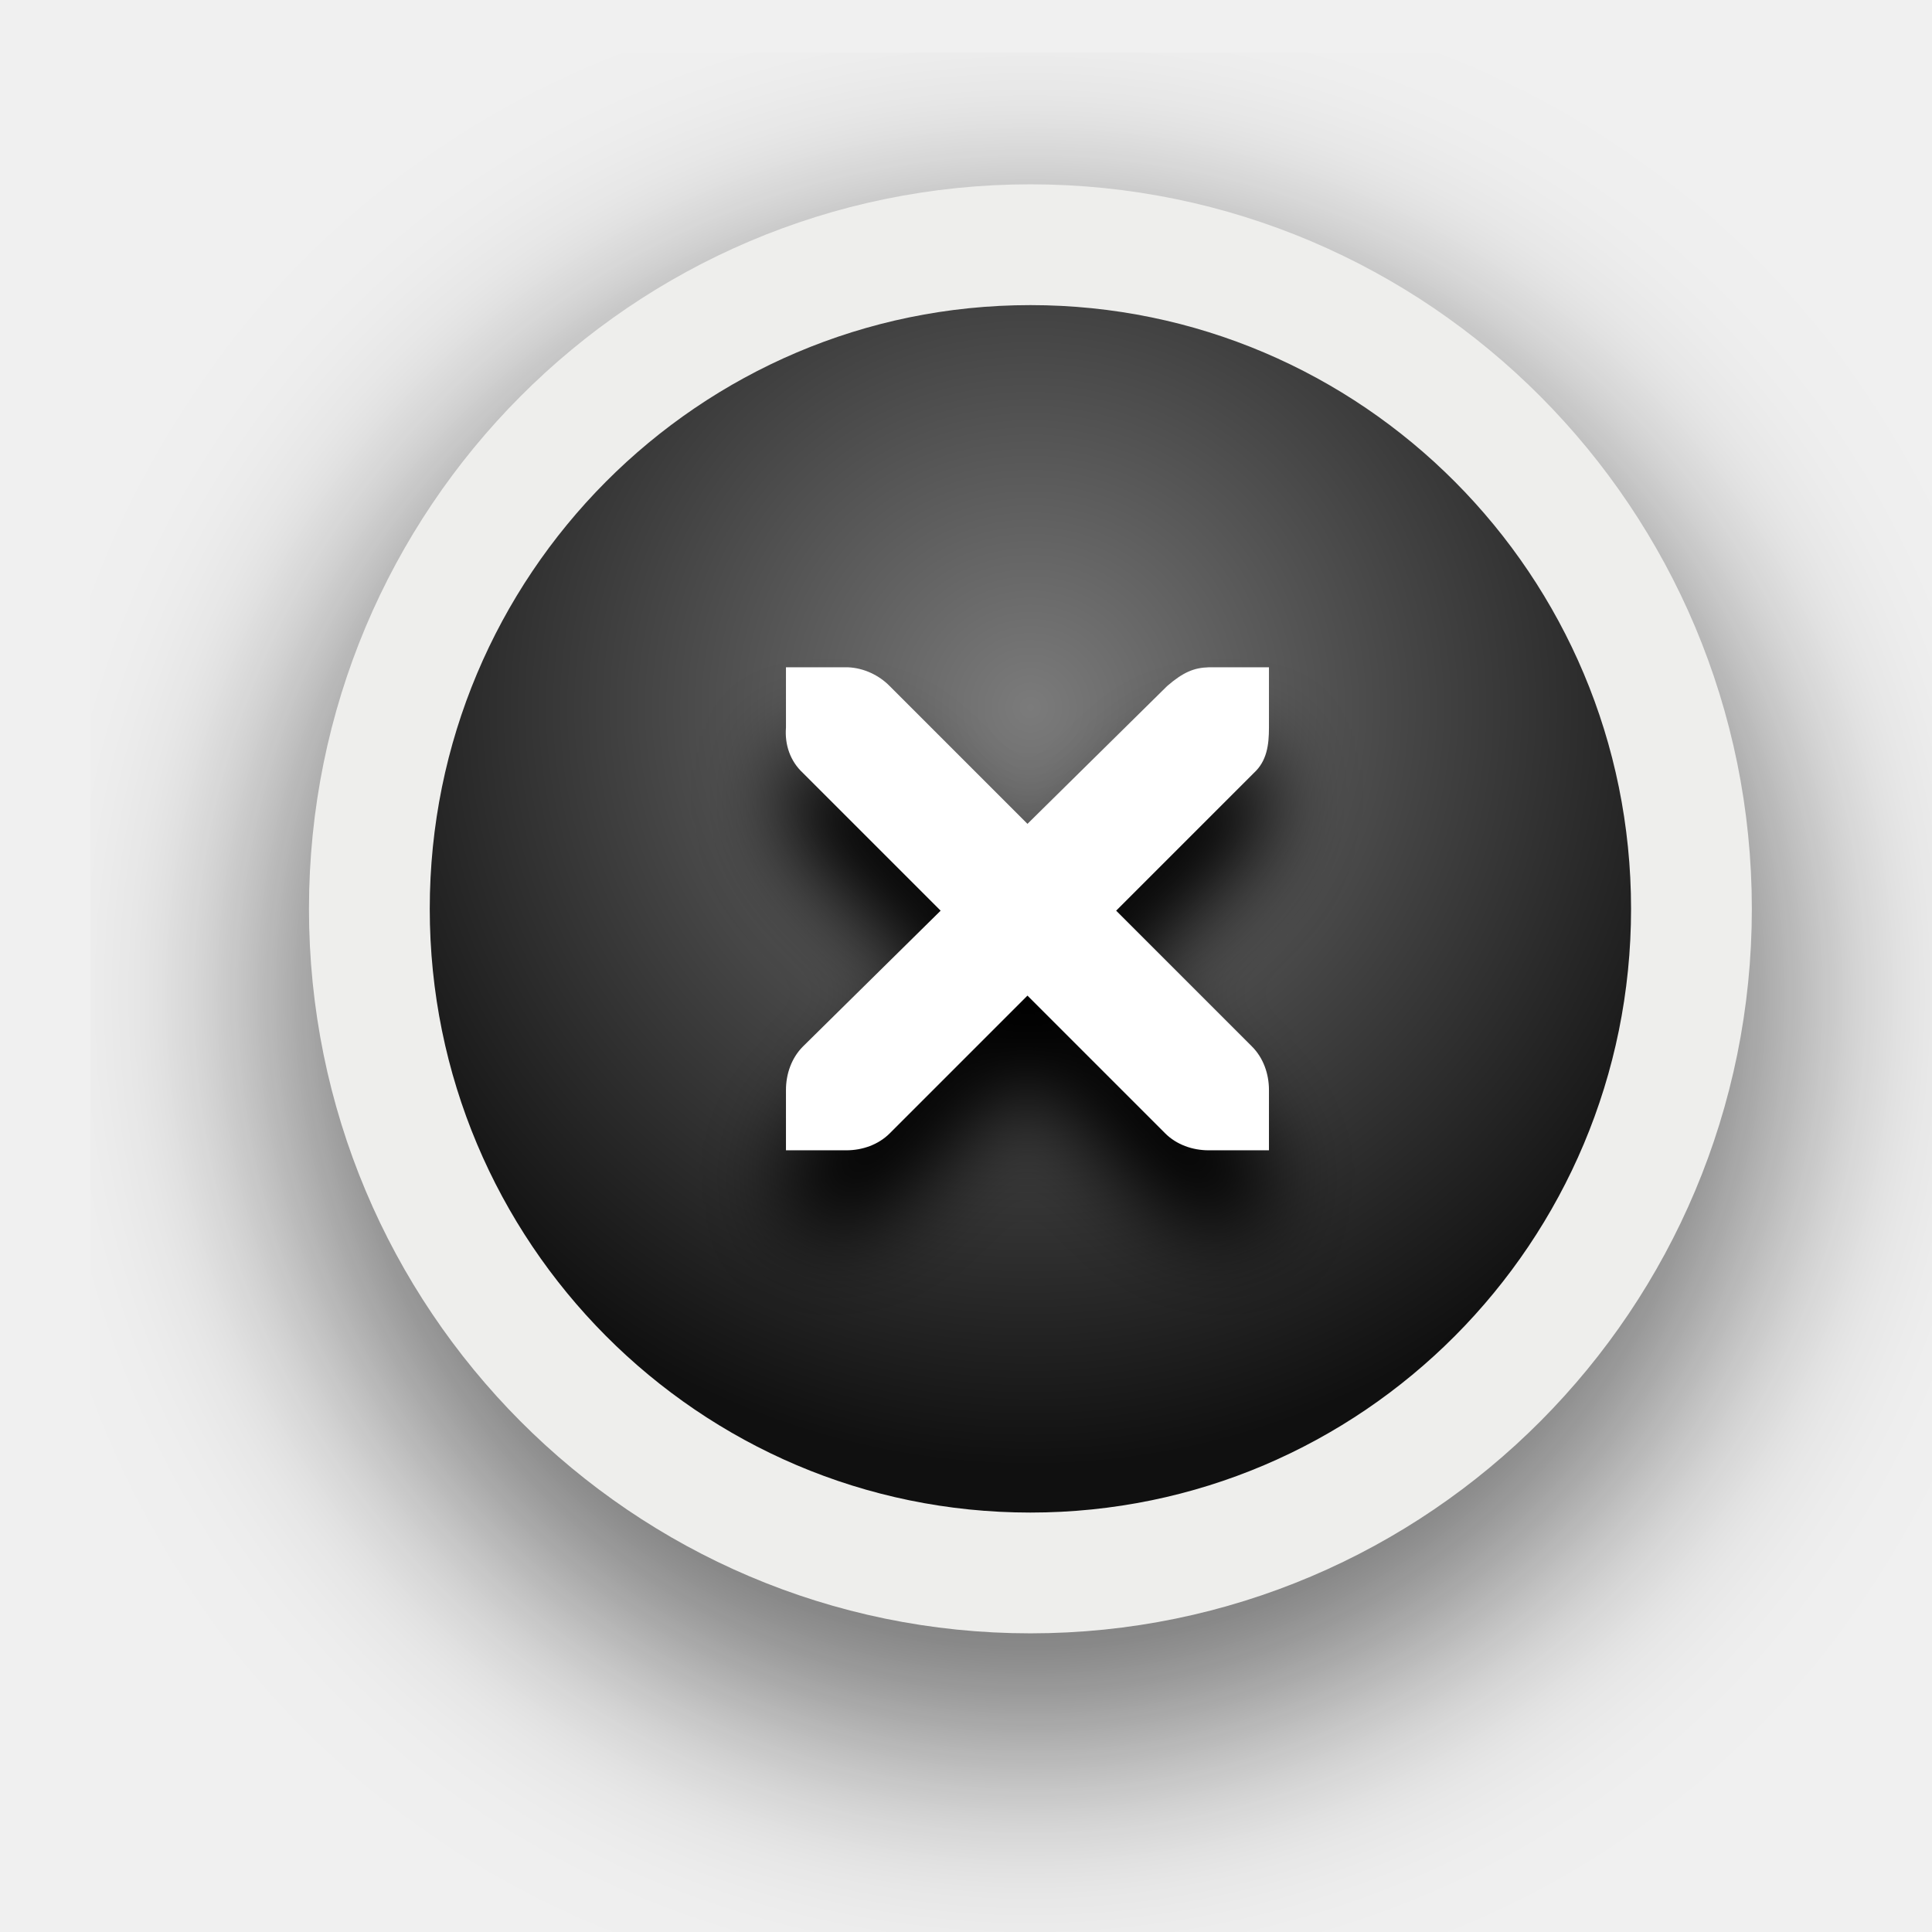
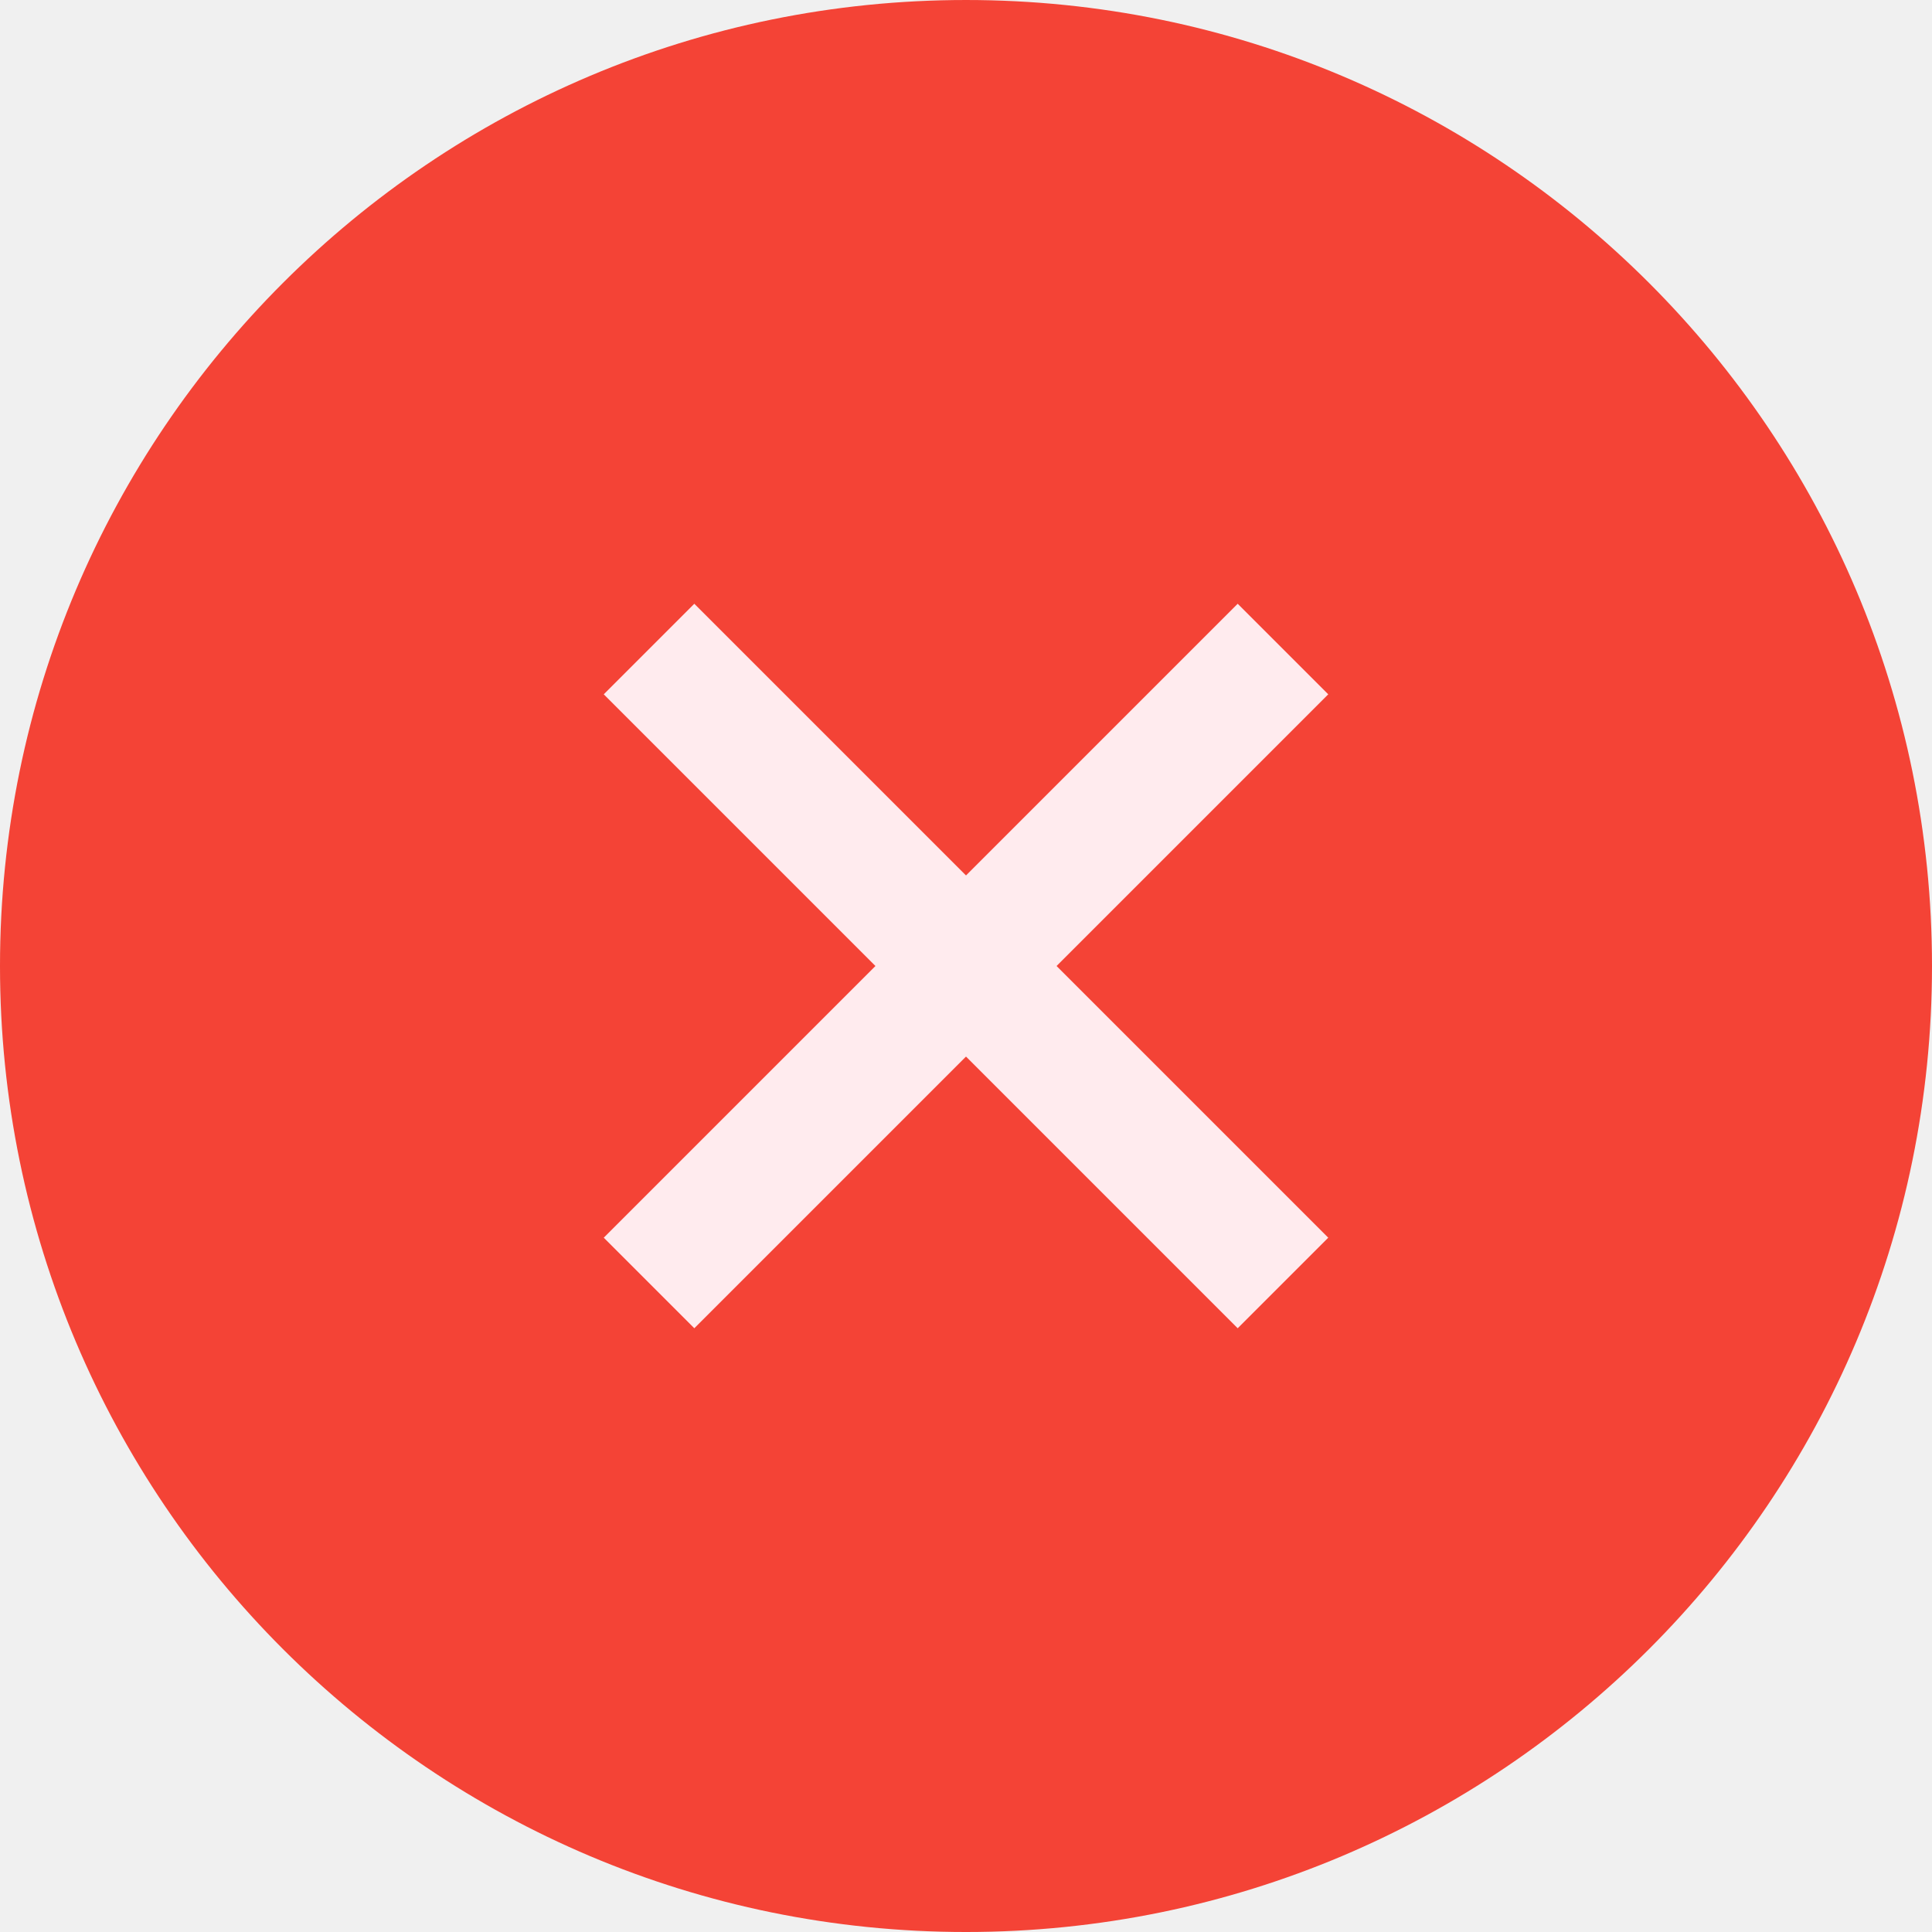
- <svg xmlns="http://www.w3.org/2000/svg" xmlns:xlink="http://www.w3.org/1999/xlink" version="1.0" id="Foreground" x="0px" y="0px" width="32" height="32" viewBox="0 0 23.273 23.273" enable-background="new 0 0 16 16" xml:space="preserve">
-   <defs id="defs2397">
-     <linearGradient id="linearGradient3173">
-       <stop style="stop-color:#c4c4c4;stop-opacity:1;" offset="0" id="stop3175" />
-       <stop style="stop-color:#ffffff;stop-opacity:1;" offset="1" id="stop3177" />
-     </linearGradient>
-     <filter color-interpolation-filters="sRGB" id="filter16494-4" x="-0.21" width="1.42" y="-0.209" height="1.418">
-       <feGaussianBlur stdDeviation="1.328" id="feGaussianBlur16496-8" />
-     </filter>
-     <radialGradient xlink:href="#linearGradient16498-6" id="radialGradient16504-1" cx="7.658" cy="5.819" fx="7.658" fy="5.819" r="8.693" gradientTransform="matrix(1.047434,0,0,1.05174,-0.3632615,-0.4203249)" gradientUnits="userSpaceOnUse" />
-     <linearGradient id="linearGradient16498-6">
-       <stop style="stop-color:#7b7b7b;stop-opacity:1" offset="0" id="stop16500-8" />
-       <stop style="stop-color:#101010;stop-opacity:1" offset="1" id="stop16502-0" />
-     </linearGradient>
-     <filter color-interpolation-filters="sRGB" id="filter16524-9" x="-0.213" width="1.426" y="-0.213" height="1.426">
-       <feGaussianBlur stdDeviation="0.71" id="feGaussianBlur16526-0" />
-     </filter>
-   </defs>
-   <g style="display:inline" id="g16402-8" transform="translate(4.753348,2.823893)">
-     <g id="g3175-4">
-       <path xlink:href="#path2394-32" style="opacity:0.53;color:#000000;fill:#000000;fill-opacity:1;fill-rule:nonzero;stroke:#000000;stroke-width:2.182;stroke-linecap:butt;stroke-linejoin:miter;stroke-miterlimit:4;stroke-opacity:1;stroke-dasharray:none;stroke-dashoffset:0;marker:none;visibility:visible;display:inline;overflow:visible;filter:url(#filter16494-4);enable-background:accumulate" id="path16480-5" d="m 7.656,0.125 c -4.397,0 -7.969,3.582 -7.969,8 0,4.418 3.571,8 7.969,8 4.397,0 7.969,-3.582 7.969,-8 0,-4.418 -3.571,-8 -7.969,-8 z" transform="translate(0,1.028519)" />
-       <path clip-rule="evenodd" d="m -0.304,8.124 c 0,-4.418 3.565,-8 7.963,-8 4.397,0 7.963,3.582 7.963,8 0,4.418 -3.565,8 -7.963,8 -4.397,0 -7.963,-3.582 -7.963,-8 z" id="path2394-32" style="color:#000000;fill:url(#radialGradient16504-1);fill-opacity:1;fill-rule:nonzero;stroke:#eeeeec;stroke-width:1.455;stroke-linecap:butt;stroke-linejoin:miter;stroke-miterlimit:4;stroke-opacity:1;stroke-dasharray:none;stroke-dashoffset:0;marker:none;visibility:visible;display:inline;overflow:visible;enable-background:accumulate" />
-       <g id="g3172-6" />
-     </g>
-     <g transform="matrix(0.7272727,0,0,0.7272727,2.368236,2.180325)" style="fill:#ffffff;fill-opacity:1;display:inline" id="g27275-6-6">
-       <g style="fill:#ffffff;fill-opacity:1;display:inline" id="g27277-1-1" transform="translate(-41,-760)">
-         <path xlink:href="#path27279-0-5" style="font-size:medium;font-style:normal;font-variant:normal;font-weight:normal;font-stretch:normal;text-indent:0;text-align:start;text-decoration:none;line-height:normal;letter-spacing:normal;word-spacing:normal;text-transform:none;direction:ltr;block-progression:tb;writing-mode:lr-tb;text-anchor:start;color:#bebebe;fill:#000000;fill-opacity:1;fill-rule:nonzero;stroke:none;stroke-width:1.781;marker:none;visibility:visible;display:inline;overflow:visible;filter:url(#filter16524-9);enable-background:new;font-family:Andale Mono;-inkscape-font-specification:Andale Mono" id="path16506-5" d="m 44.219,764.188 0,1 c -0.022,0.281 0.071,0.555 0.281,0.75 l 2.281,2.281 -2.281,2.25 c -0.188,0.188 -0.281,0.453 -0.281,0.719 l 0,1 1,0 c 0.265,0 0.531,-0.093 0.719,-0.281 L 48.219,769.625 50.5,771.906 c 0.188,0.188 0.453,0.281 0.719,0.281 l 1,0 0,-1 c -8e-6,-0.265 -0.093,-0.531 -0.281,-0.719 l -2.25,-2.25 2.281,-2.281 c 0.216,-0.199 0.25,-0.464 0.25,-0.75 l 0,-1 -1,0 c -0.241,0.007 -0.422,0.082 -0.688,0.312 l -2.312,2.281 L 45.938,764.5 c -0.178,-0.184 -0.433,-0.301 -0.688,-0.312 -0.01,-4.6e-4 -0.021,-1.2e-4 -0.031,0 l -1,0 z" transform="translate(0,1.353553)" />
-         <path style="font-size:medium;font-style:normal;font-variant:normal;font-weight:normal;font-stretch:normal;text-indent:0;text-align:start;text-decoration:none;line-height:normal;letter-spacing:normal;word-spacing:normal;text-transform:none;direction:ltr;block-progression:tb;writing-mode:lr-tb;text-anchor:start;color:#bebebe;fill:#ffffff;fill-opacity:1;fill-rule:nonzero;stroke:none;stroke-width:1.781;marker:none;visibility:visible;display:inline;overflow:visible;enable-background:new;font-family:Andale Mono;-inkscape-font-specification:Andale Mono" id="path27279-0-5" d="m 44.226,764.172 1,0 c 0.01,-1.2e-4 0.021,-4.6e-4 0.031,0 0.255,0.011 0.51,0.129 0.688,0.312 l 2.281,2.281 2.312,-2.281 c 0.266,-0.231 0.447,-0.305 0.688,-0.312 l 1,0 0,1 c 0,0.286 -0.034,0.551 -0.25,0.75 l -2.281,2.281 2.25,2.25 c 0.188,0.188 0.281,0.453 0.281,0.719 l 0,1 -1,0 c -0.265,-1e-5 -0.531,-0.093 -0.719,-0.281 l -2.281,-2.281 -2.281,2.281 c -0.188,0.188 -0.453,0.281 -0.719,0.281 l -1,0 0,-1 c -3e-6,-0.265 0.093,-0.531 0.281,-0.719 l 2.281,-2.25 -2.281,-2.281 c -0.211,-0.195 -0.303,-0.469 -0.281,-0.75 l 0,-1 z" />
-       </g>
+ <svg xmlns="http://www.w3.org/2000/svg" width="48" height="48" viewBox="0 0 48 48" id="svg4142" version="1.1">
+   <defs id="defs4144" />
+   <g id="layer1" transform="translate(0,-1004.362)">
+     <circle style="opacity:1;fill:#f44336;fill-opacity:1;stroke:none;stroke-opacity:1" id="path4690" cx="24" cy="1028.362" r="24" />
+     <g id="g5248" transform="matrix(0.5625,-0.5625,0.5625,0.5625,-567.9537,463.4085)" style="fill:#ffebee;fill-opacity:1">
+       <rect y="1014.362" x="22" height="28" width="4" id="rect5231" style="opacity:1;fill:#ffebee;fill-opacity:1;stroke:none;stroke-opacity:1" />
+       <rect transform="matrix(0,1,-1,0,0,0)" y="-38" x="1026.362" height="28" width="4" id="rect5231-4" style="opacity:1;fill:#ffebee;fill-opacity:1;stroke:none;stroke-opacity:1" />
    </g>
  </g>
</svg>
